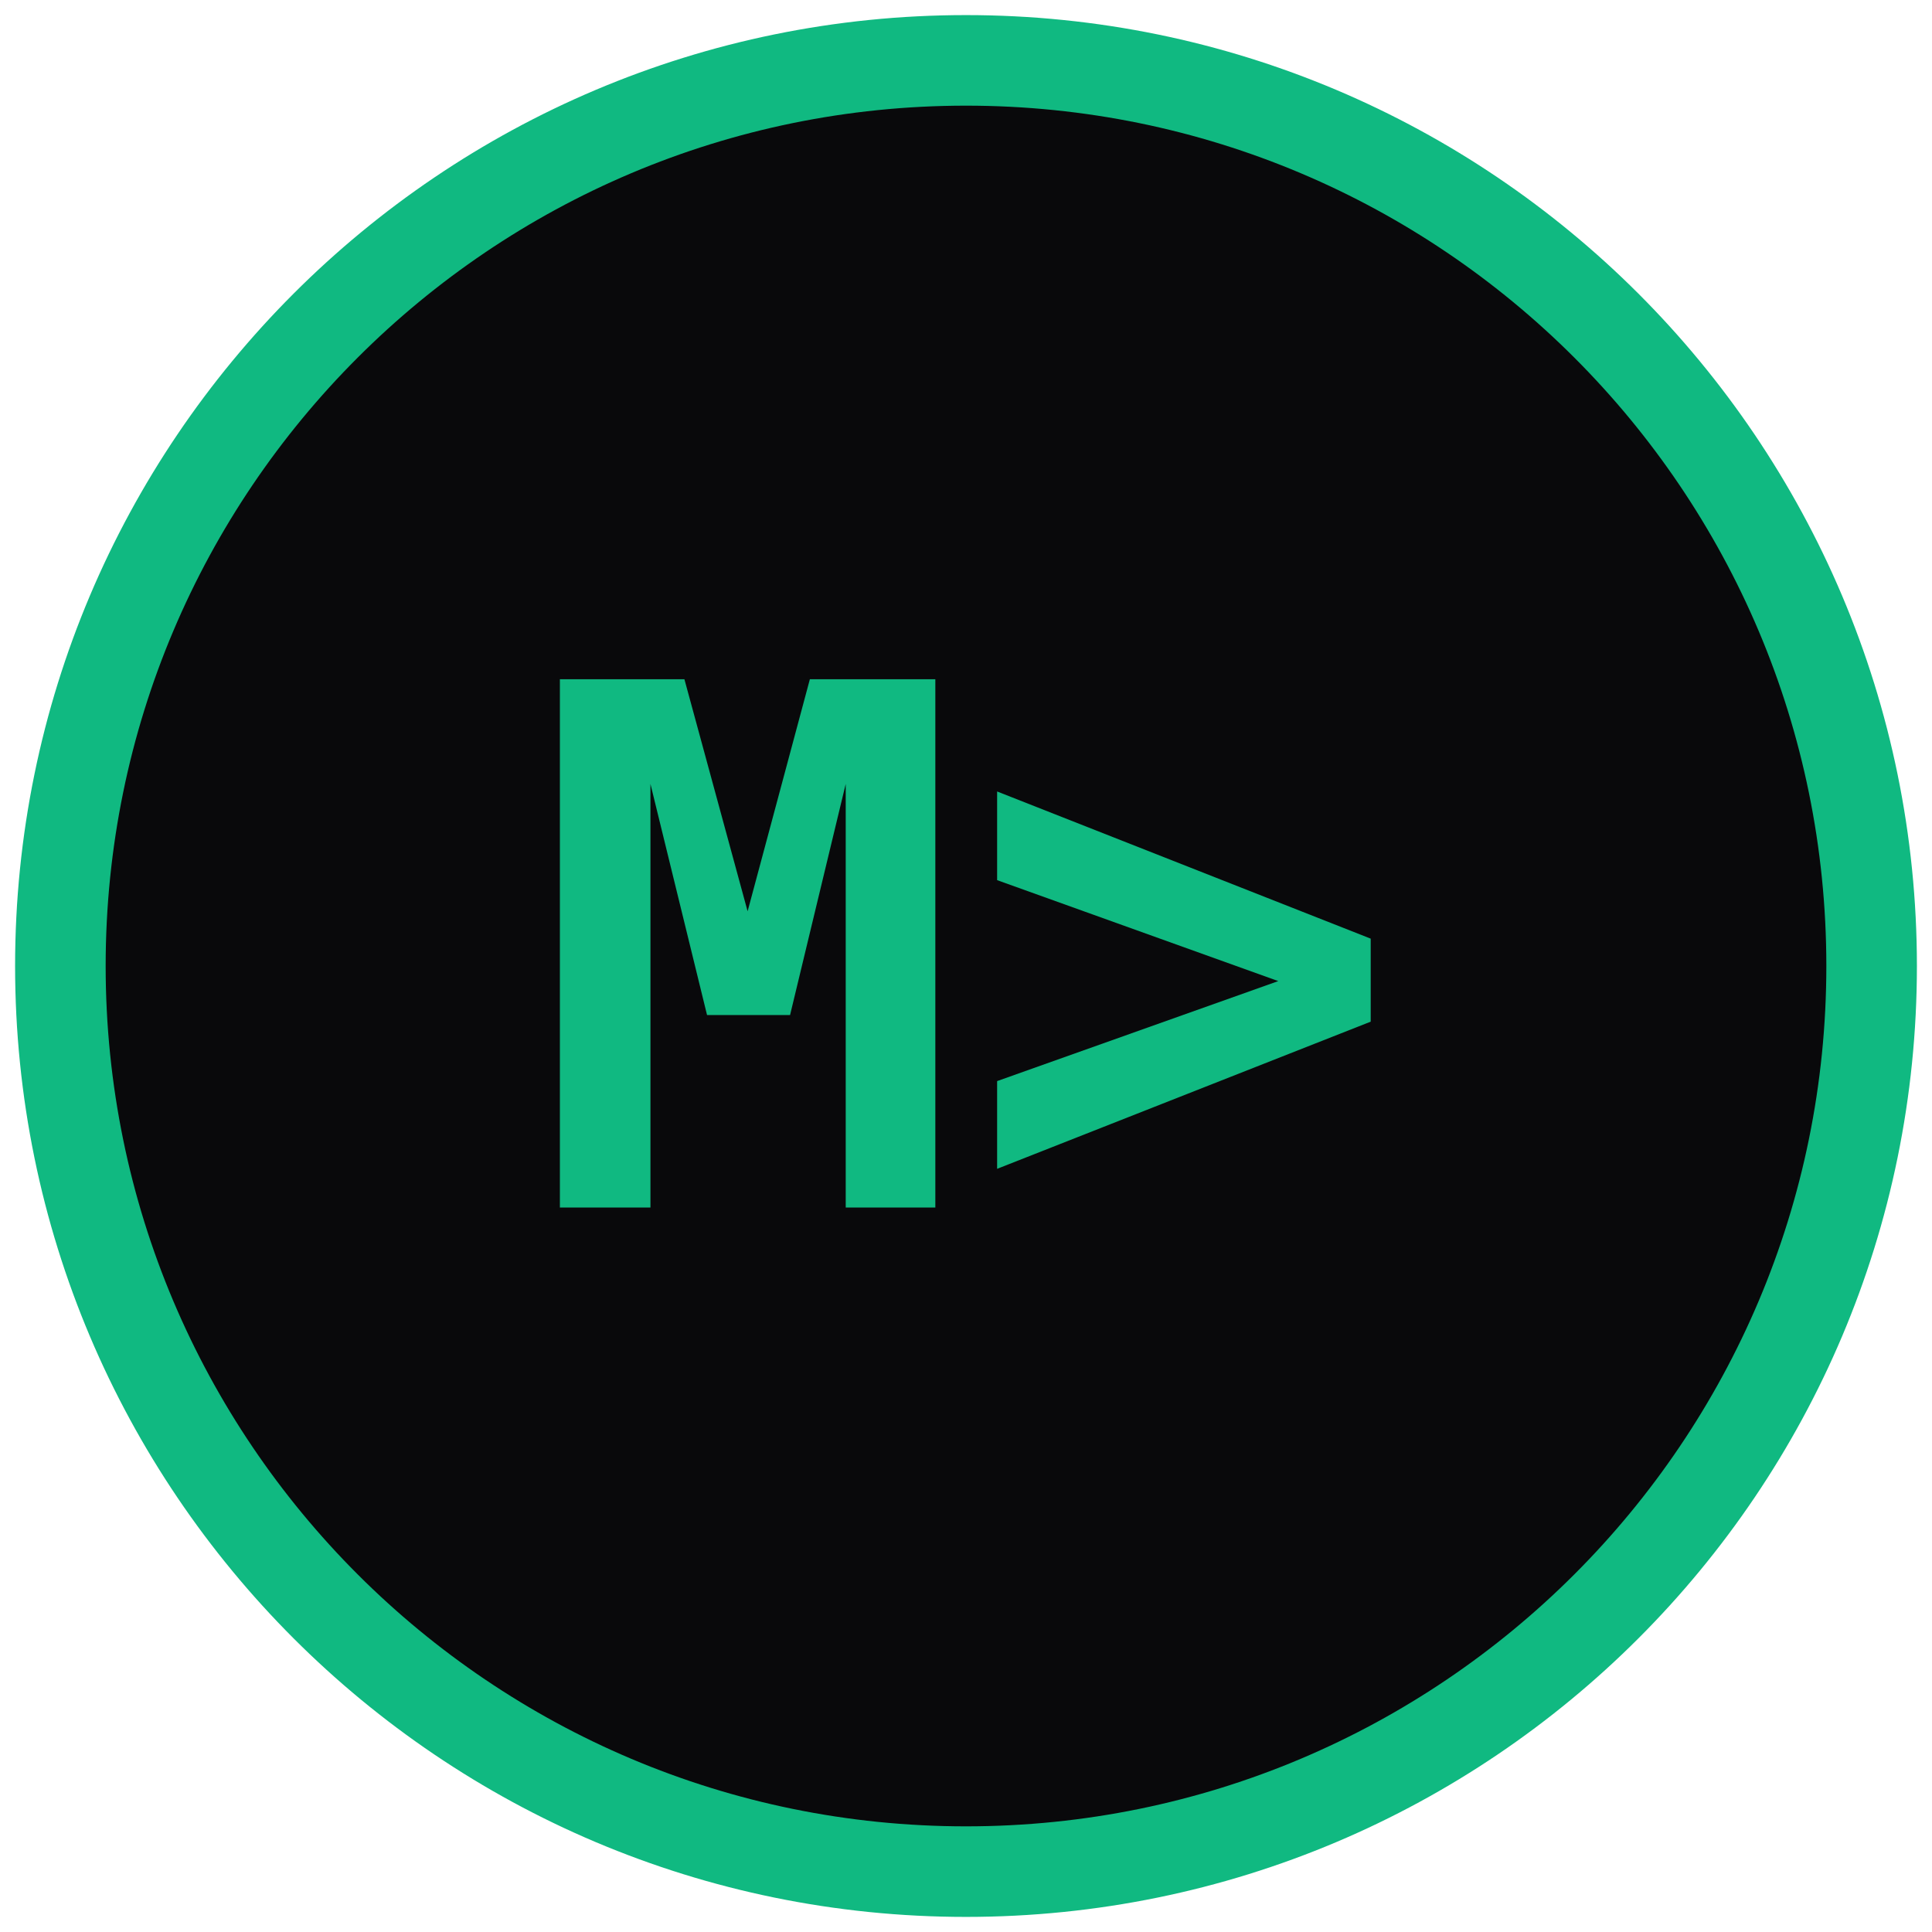
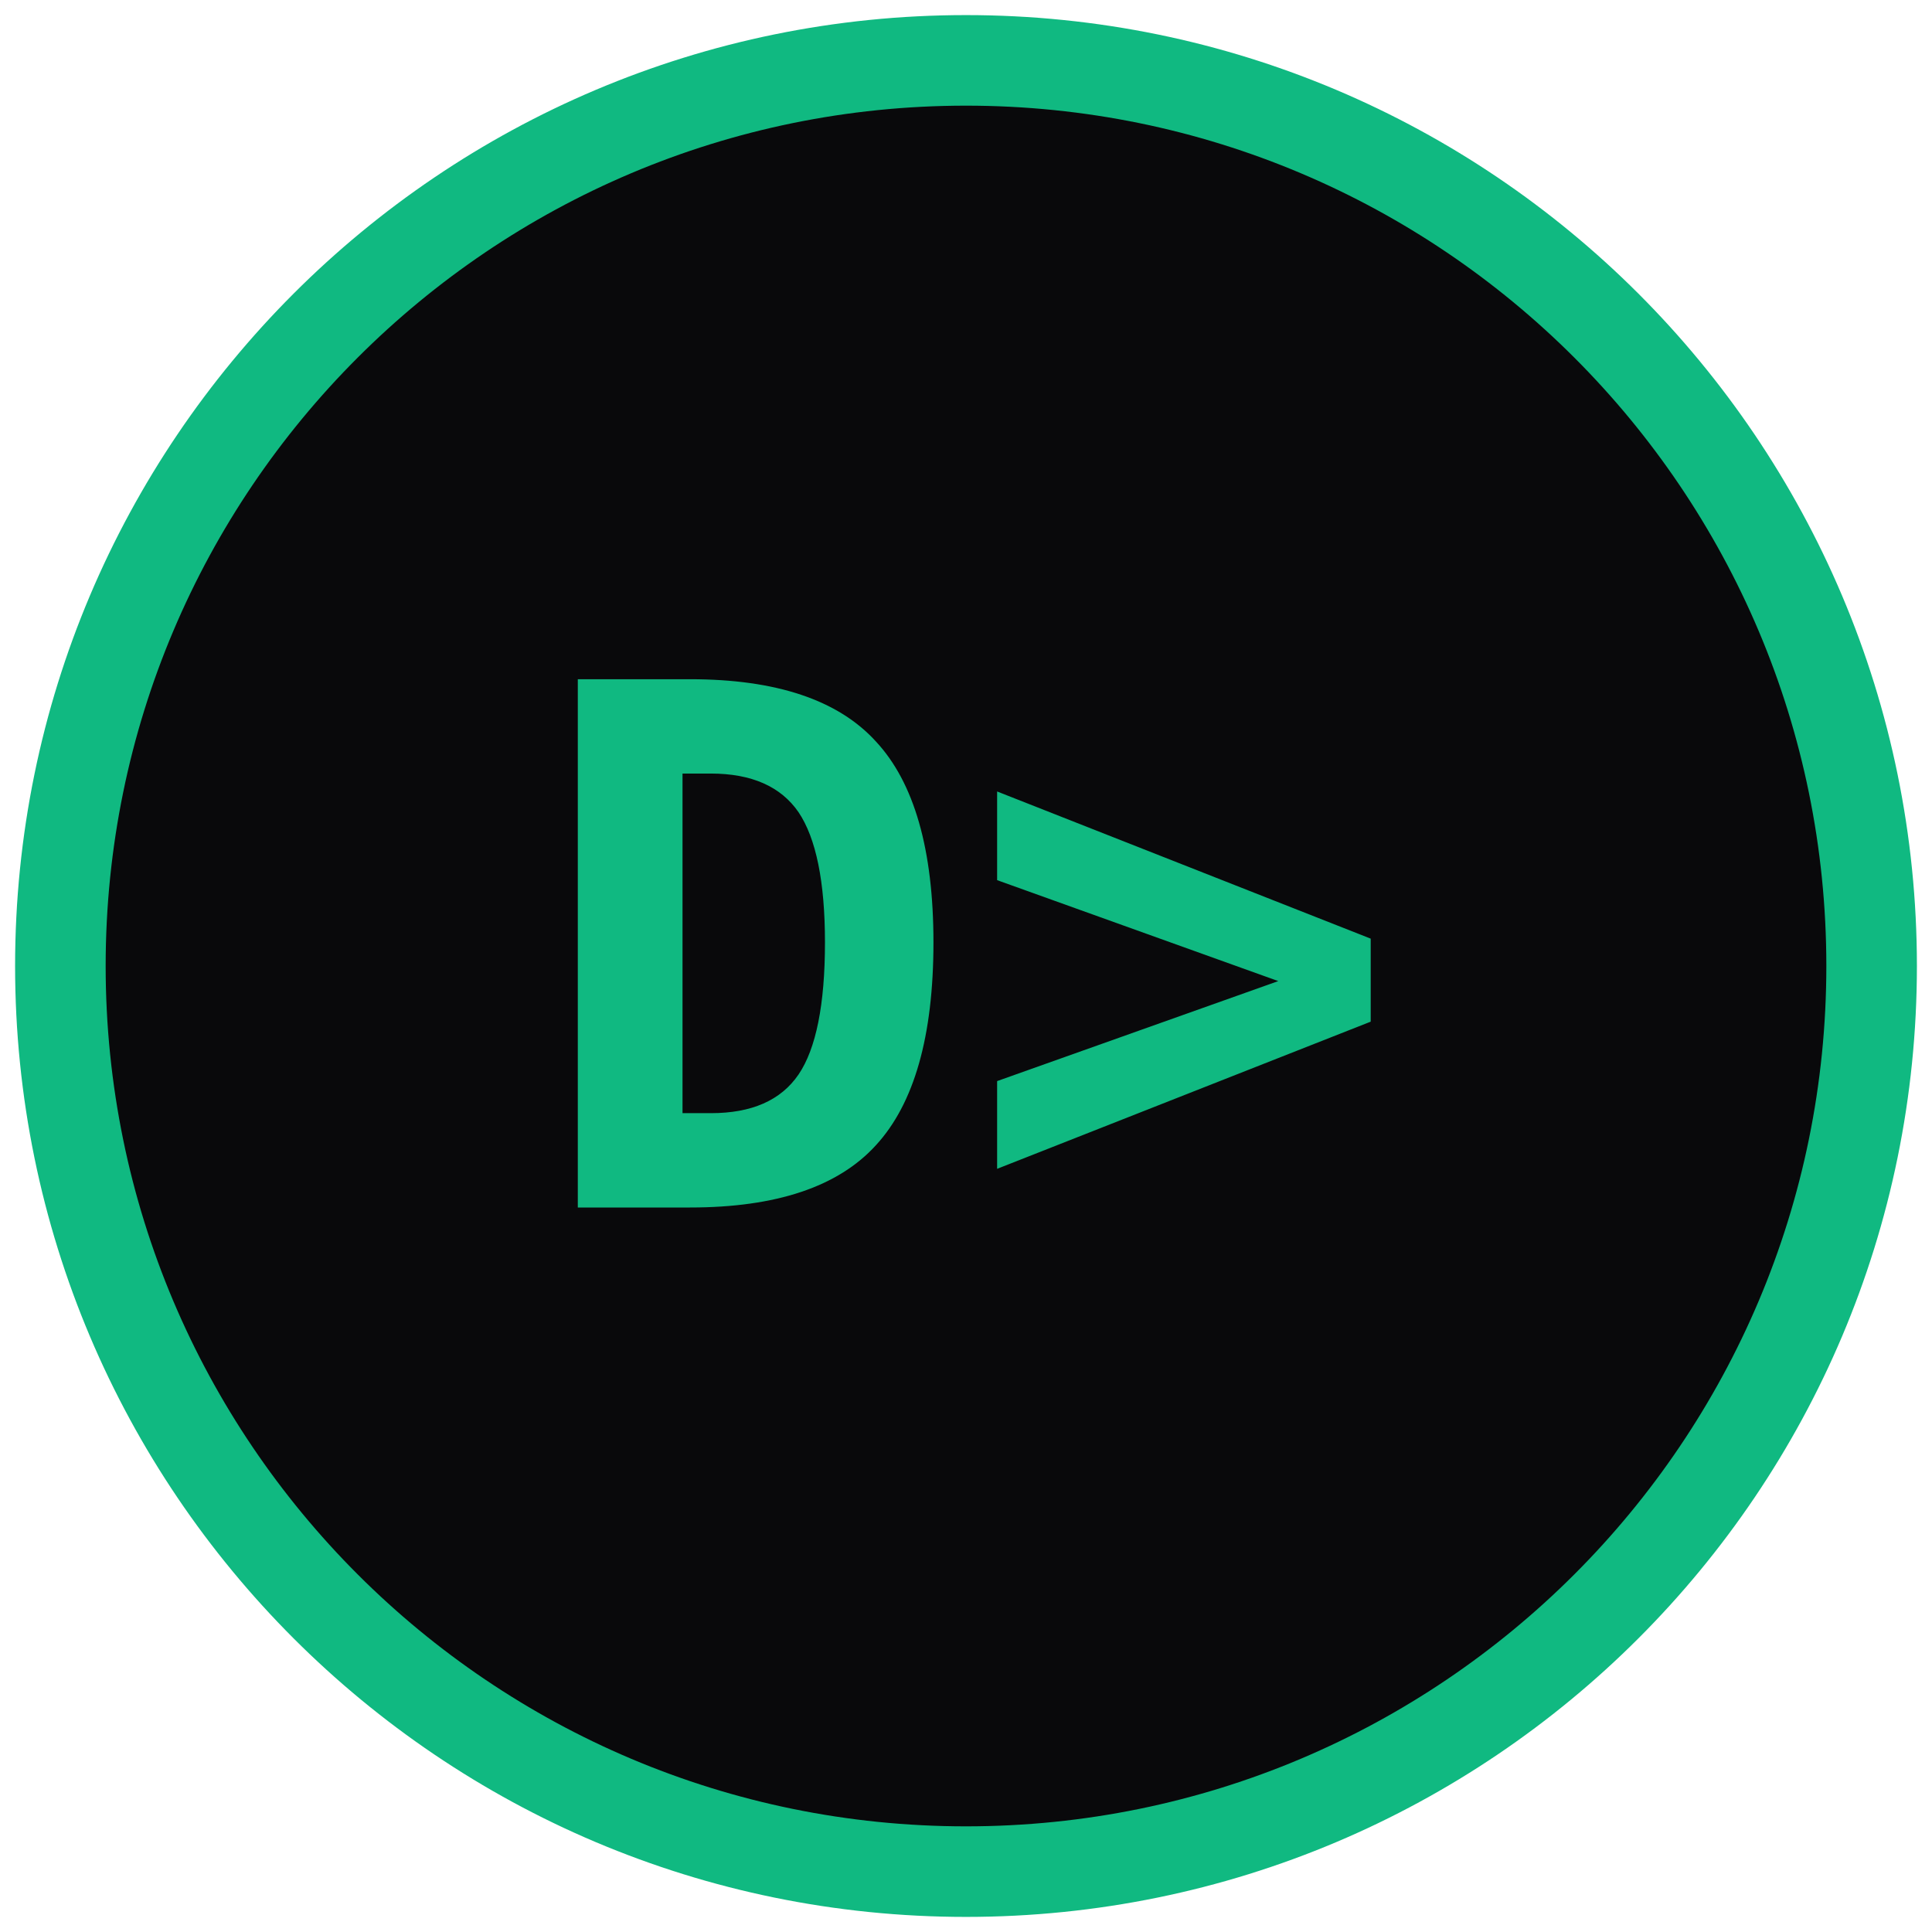
<svg xmlns="http://www.w3.org/2000/svg" viewBox="0 0 32 32">
  <circle cx="16" cy="16" r="15" fill="#09090b" stroke="#10b981" stroke-width="1.5" />
-   <text x="16" y="20" font-family="monospace" font-size="12" font-weight="bold" fill="#10b981" text-anchor="middle">M&gt;</text>
+   <text x="16" y="20" font-family="monospace" font-size="12" font-weight="bold" fill="#10b981" text-anchor="middle">D&gt;</text>
</svg>
